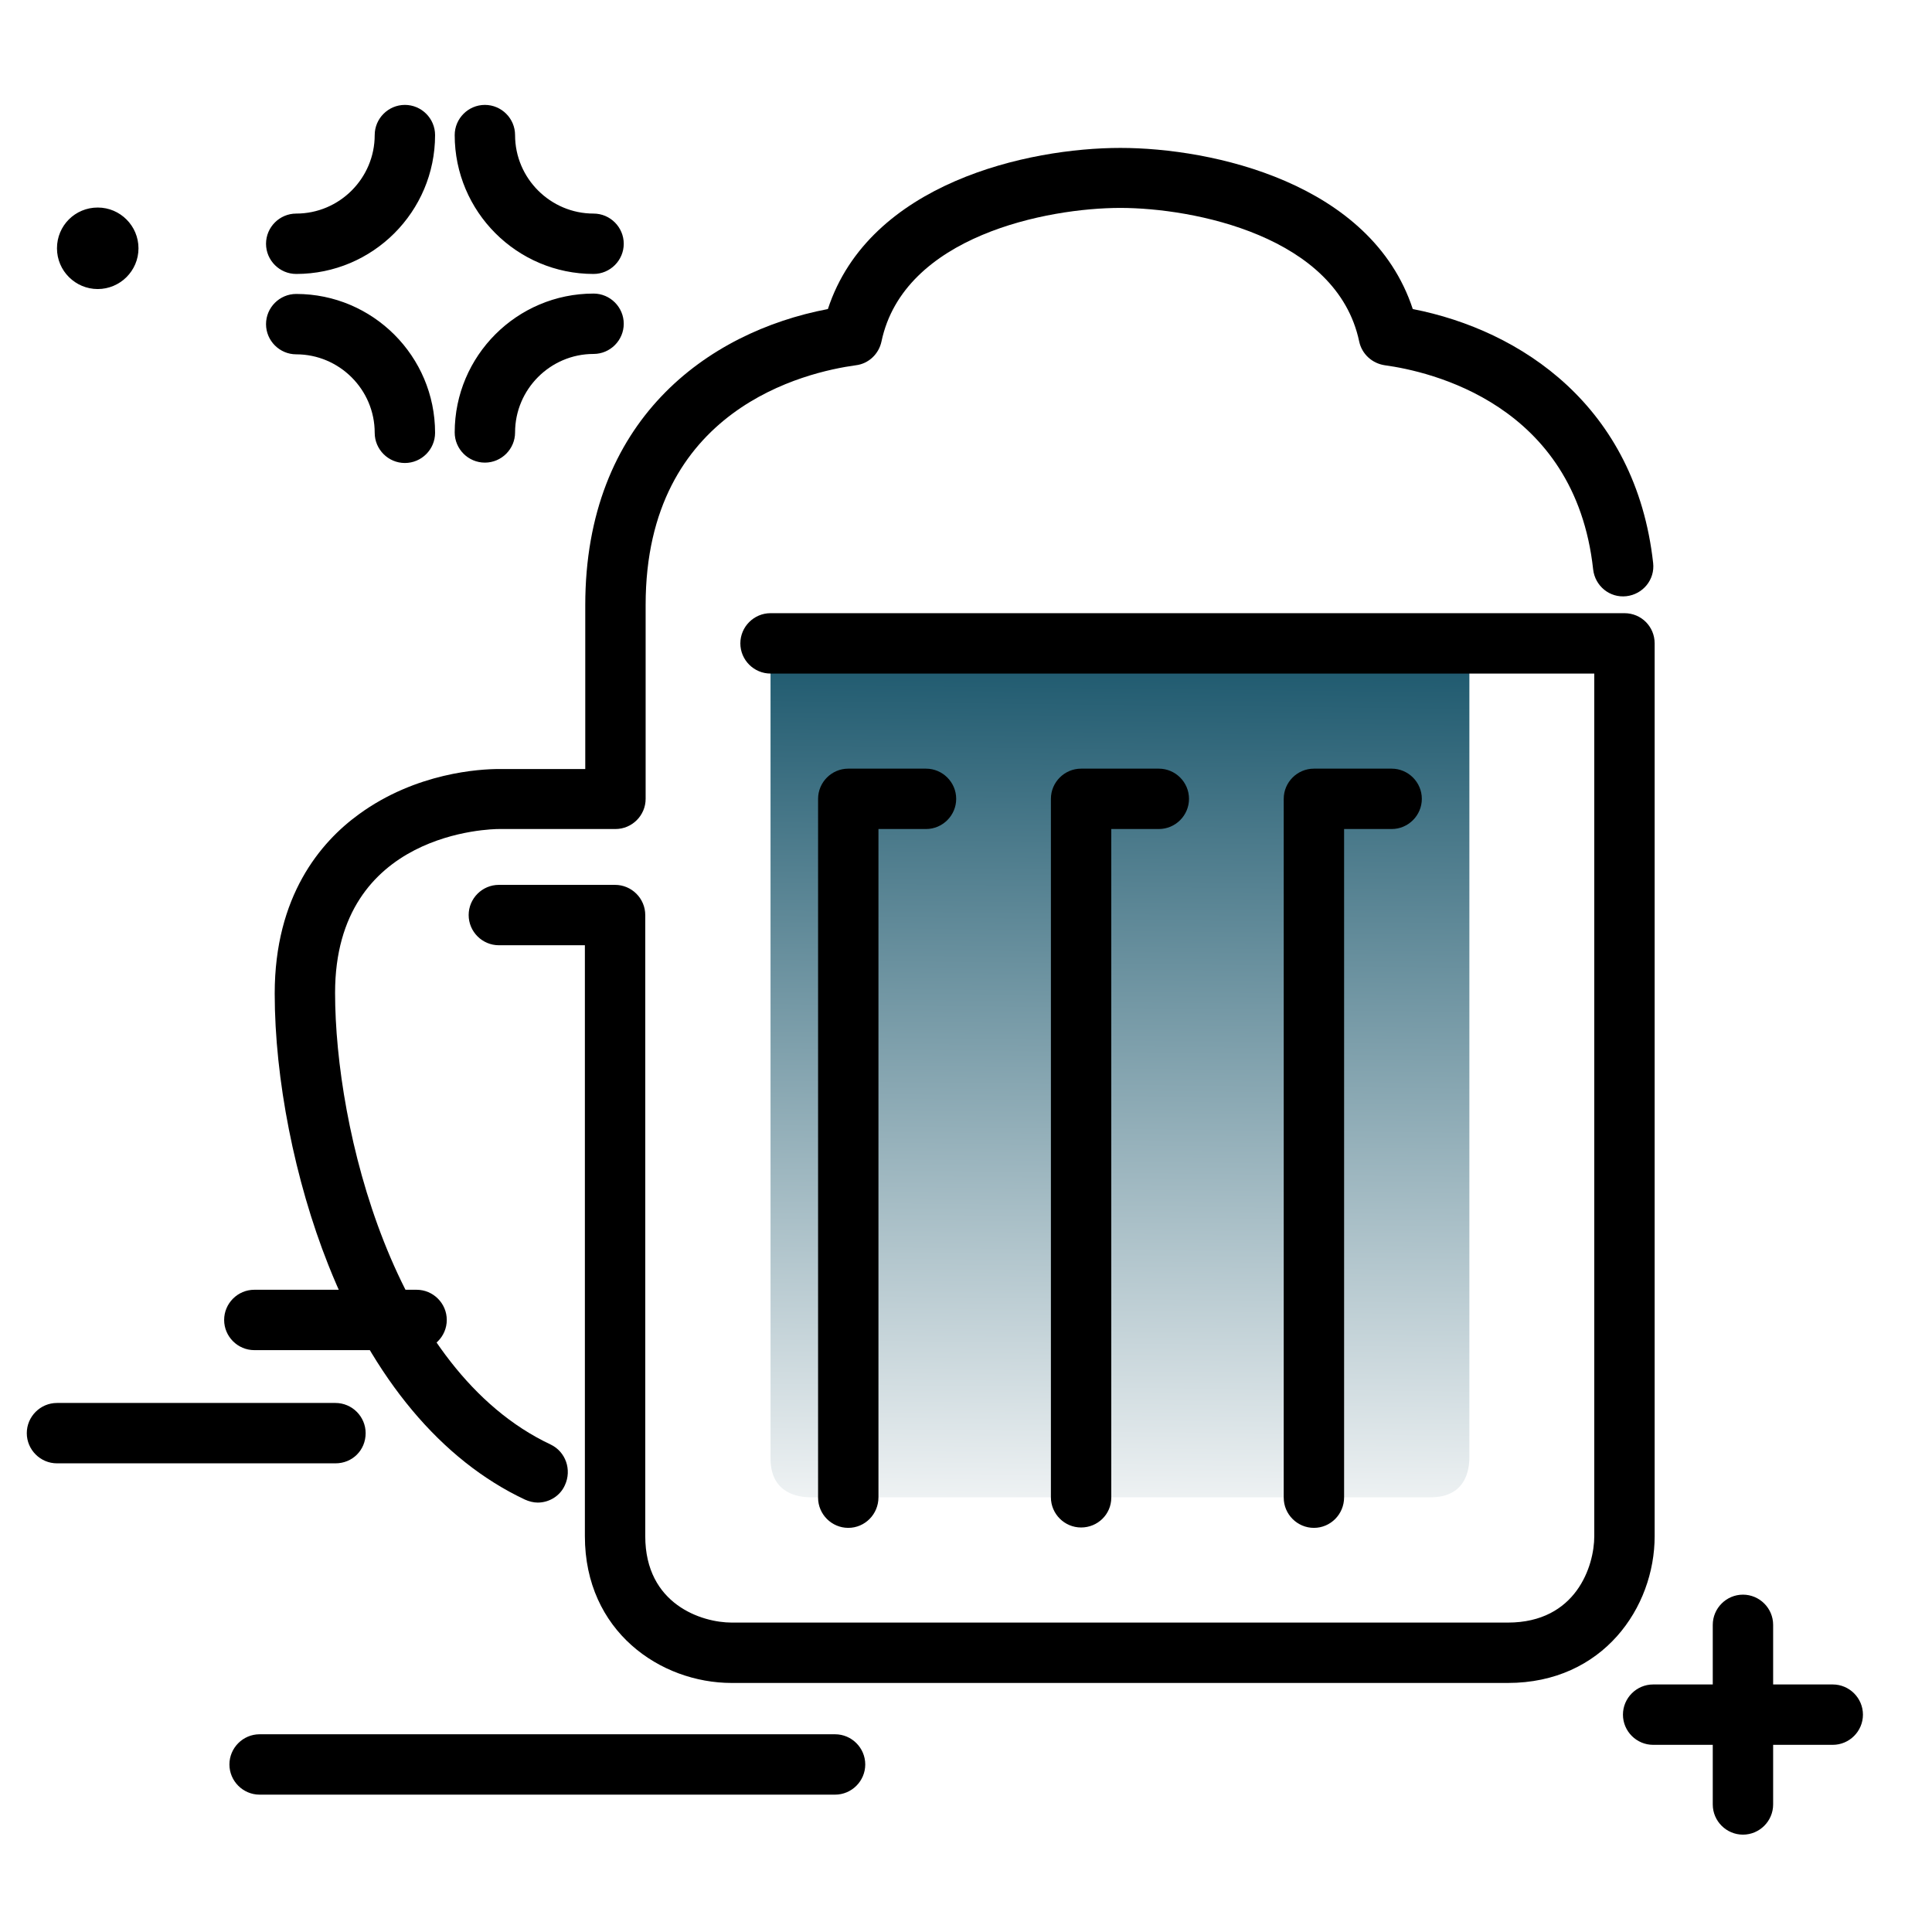
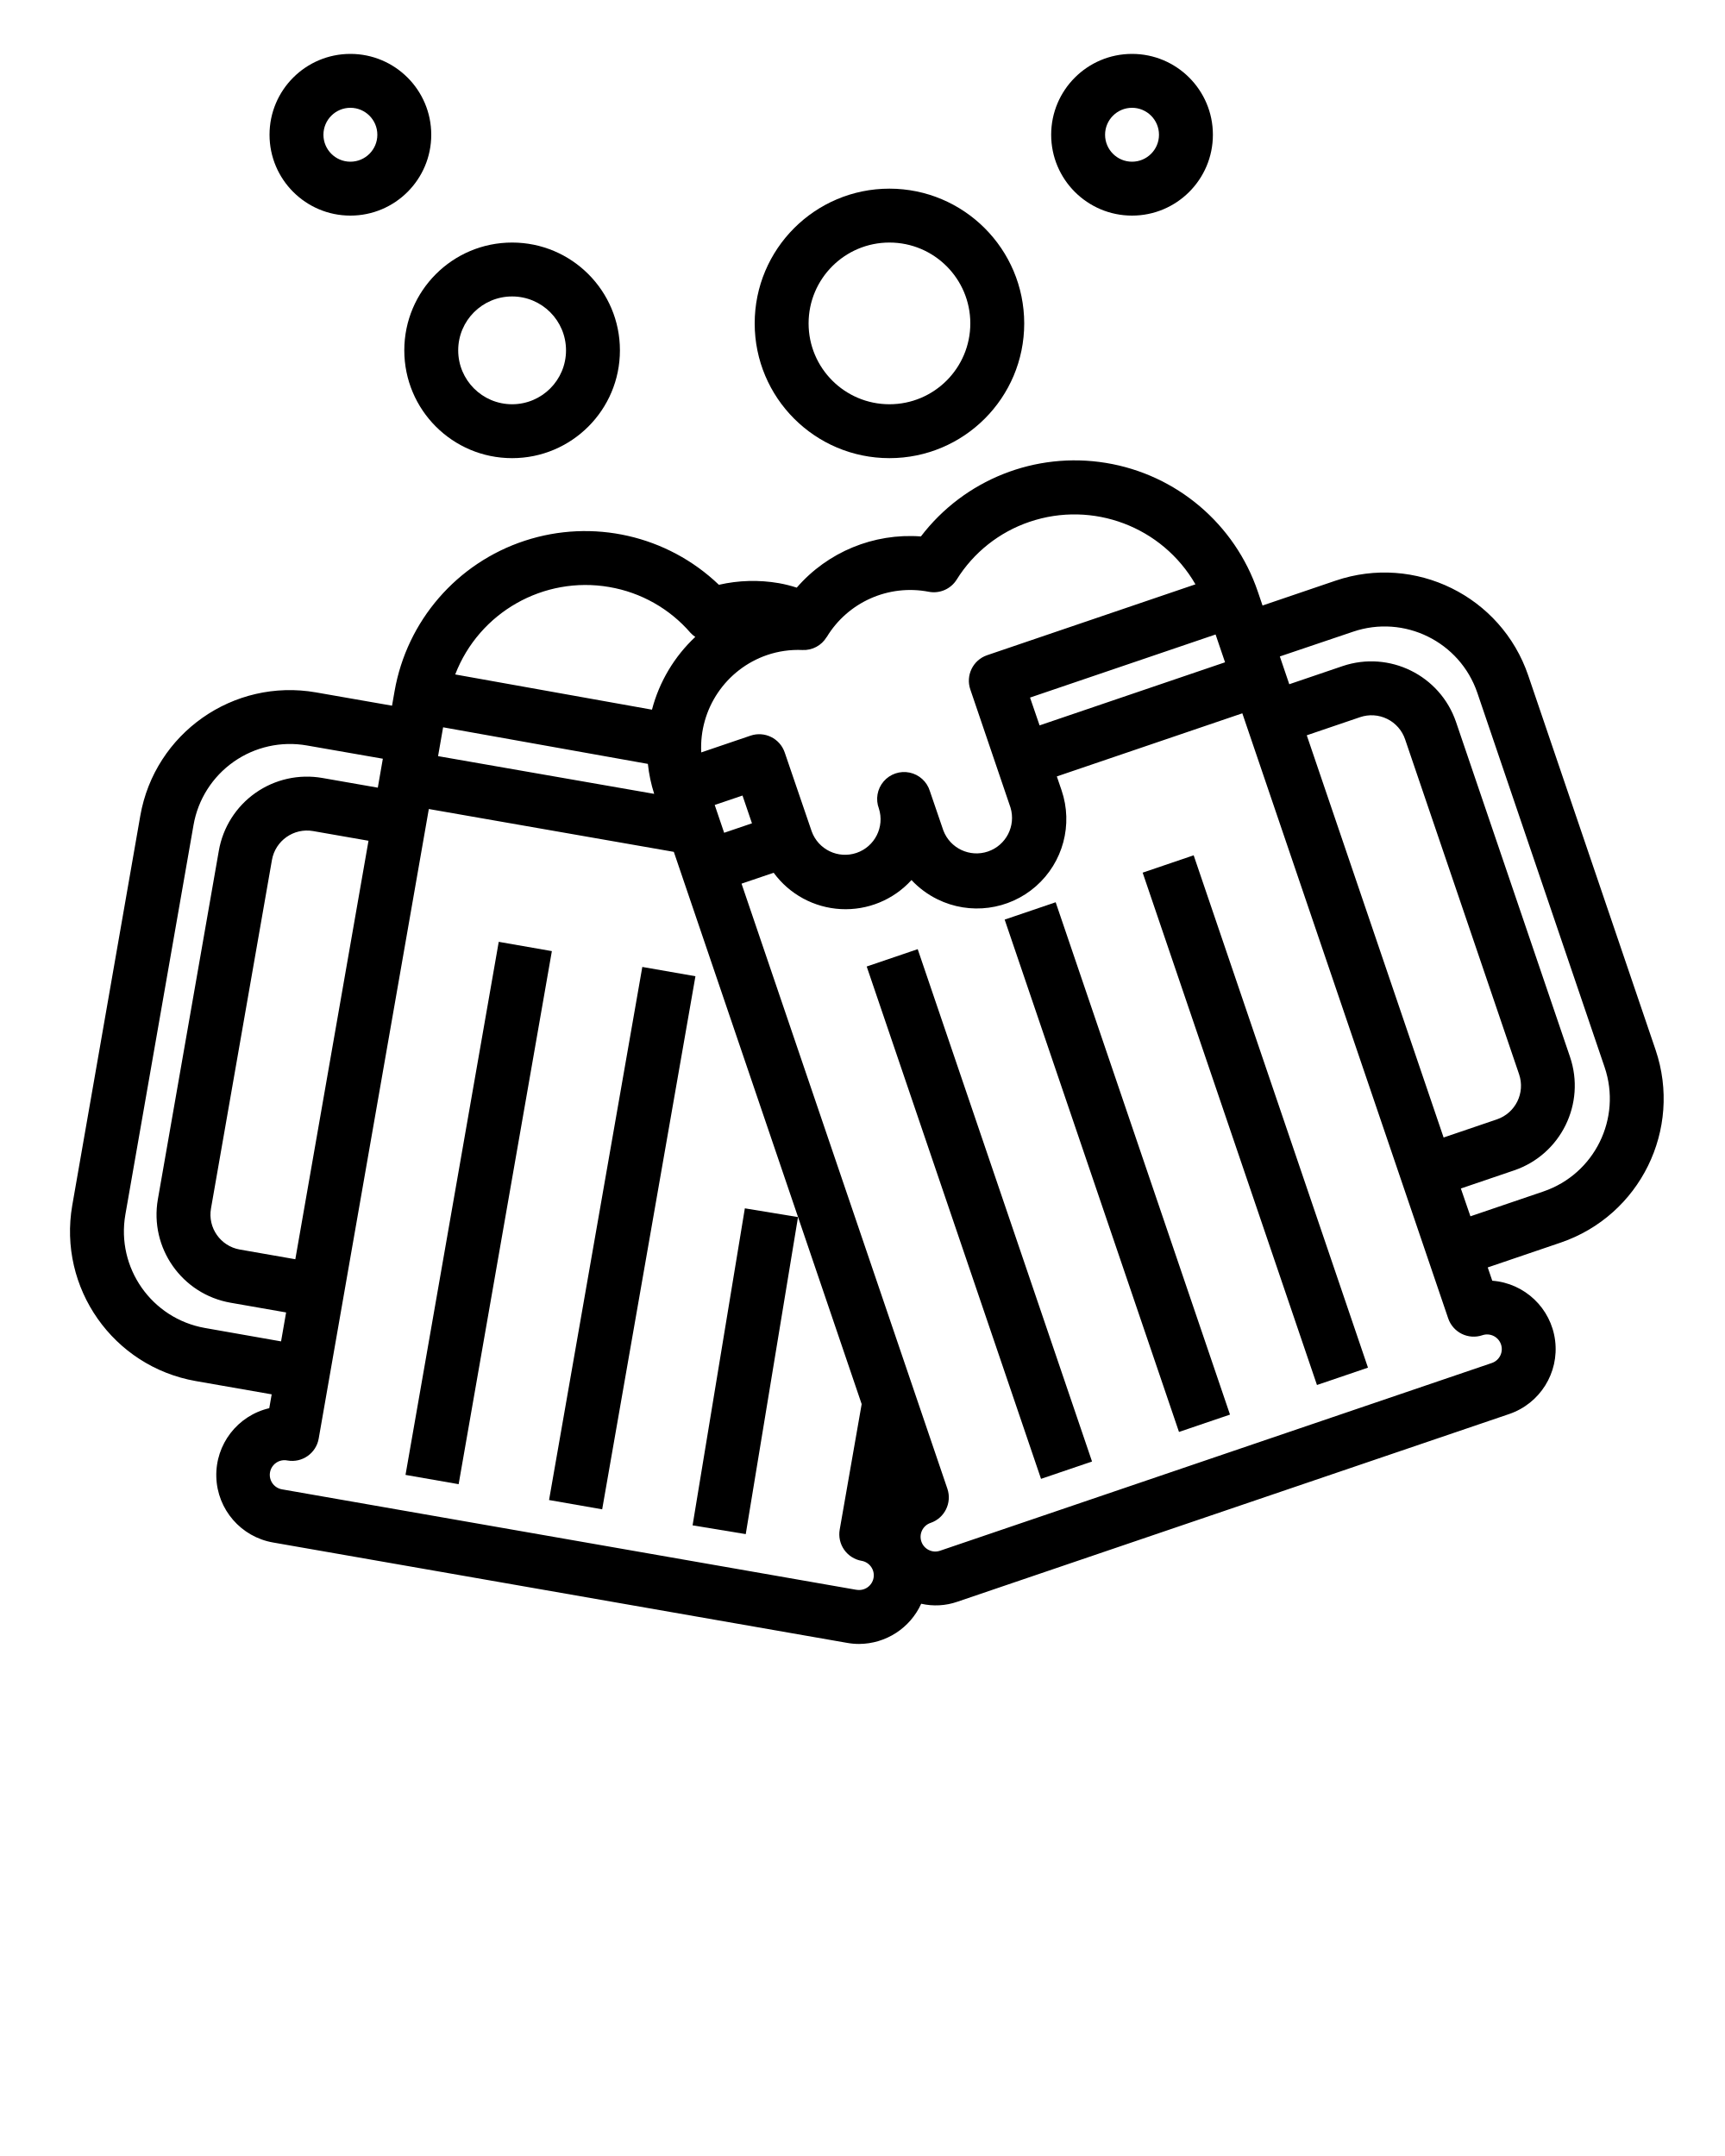
- <svg xmlns="http://www.w3.org/2000/svg" version="1.1" id="Layer_1" x="0px" y="0px" viewBox="0 0 512 512" enable-background="new 0 0 512 512" xml:space="preserve">
-   <g>
-     <path d="M493.7,454.4c0,4.4-3.6,8-8,8h-15.8v15.8c0,4.4-3.6,8-8,8s-8-3.6-8-8v-15.8h-15.8c-4.4,0-8-3.6-8-8s3.6-8,8-8h15.8v-15.8   c0-4.4,3.6-8,8-8s8,3.6,8,8v15.8h15.8C490.1,446.4,493.7,450,493.7,454.4z M67.4,357.8h43c4.4,0,8-3.6,8-8s-3.6-8-8-8h-43   c-4.4,0-8,3.6-8,8S63,357.8,67.4,357.8z M96.9,379.8c0-4.4-3.6-8-8-8H15.1c-4.4,0-8,3.6-8,8s3.6,8,8,8h73.8   C93.4,387.8,96.9,384.3,96.9,379.8z M78.5,72.6c20.3,0,36.8-16.5,36.8-36.8c0-4.4-3.6-8-8-8s-8,3.6-8,8c0,11.4-9.3,20.8-20.8,20.8   c-4.4,0-8,3.6-8,8S74.1,72.6,78.5,72.6z M157.3,72.6c4.4,0,8-3.6,8-8s-3.6-8-8-8c-11.4,0-20.8-9.3-20.8-20.8c0-4.4-3.6-8-8-8   s-8,3.6-8,8C120.5,56.1,137,72.6,157.3,72.6z M128.5,122.6c4.4,0,8-3.6,8-8c0-11.4,9.3-20.8,20.8-20.8c4.4,0,8-3.6,8-8s-3.6-8-8-8   c-20.3,0-36.8,16.5-36.8,36.8C120.5,119,124.1,122.6,128.5,122.6z M78.5,93.9c11.4,0,20.8,9.3,20.8,20.8c0,4.4,3.6,8,8,8s8-3.6,8-8   c0-20.3-16.5-36.8-36.8-36.8c-4.4,0-8,3.6-8,8S74.1,93.9,78.5,93.9z M25.9,76.6c5.9,0,10.8-4.8,10.8-10.8c0-5.9-4.8-10.8-10.8-10.8   s-10.8,4.8-10.8,10.8C15.1,71.8,20,76.6,25.9,76.6z M221.3,459.6H68.8c-4.4,0-8,3.6-8,8s3.6,8,8,8h152.5c4.4,0,8-3.6,8-8   S225.7,459.6,221.3,459.6z" />
-   </g>
-   <linearGradient id="SVGID_1_" gradientUnits="userSpaceOnUse" x1="295.299" y1="412.208" x2="298.33" y2="142.397" class="gradient-element">
-     <stop offset="0" class="primary-color-gradient" style="stop-color: #FCFCFC" />
-     <stop offset="1" class="secondary-color-gradient" style="stop-color: #00435B" />
-   </linearGradient>
-   <path fill="url(#SVGID_1_)" d="M389.4,170.5v216c-0.1,4.6-2,10.3-10.3,10.3H214.6c-4.7-0.1-10.4-2.1-10.4-10.3v-216H389.4z" />
-   <path d="M286.5,404.8c-4.4,0-8-3.6-8-8V211.7c0-4.4,3.6-8,8-8h20.6c4.4,0,8,3.6,8,8s-3.6,8-8,8h-12.6v177.2  C294.5,401.3,290.9,404.8,286.5,404.8z M356.2,396.8V219.7h12.6c4.4,0,8-3.6,8-8s-3.6-8-8-8h-20.6c-4.4,0-8,3.6-8,8v185.2  c0,4.4,3.6,8,8,8S356.2,401.3,356.2,396.8z M232.8,396.8V219.7h12.6c4.4,0,8-3.6,8-8s-3.6-8-8-8h-20.6c-4.4,0-8,3.6-8,8v185.2  c0,4.4,3.6,8,8,8S232.8,401.3,232.8,396.8z M430.5,162.5H204.2c-4.4,0-8,3.6-8,8s3.6,8,8,8h218.3v228.6c0,7.9-4.8,22.9-22.9,22.9  H193.9c-7.9,0-22.9-4.8-22.9-22.9V242.5c0-4.4-3.6-8-8-8h-30.8c-4.4,0-8,3.6-8,8s3.6,8,8,8h22.8v156.6c0,25.2,20,38.9,38.9,38.9  h205.7c25.2,0,38.9-20,38.9-38.9V170.5C438.5,166.1,435,162.5,430.5,162.5z M145.9,382.8c-41.6-19.6-57.1-83.8-57.1-119.7  c0-42.9,41.7-43.4,43.4-43.4h30.9c4.4,0,8-3.6,8-8v-51.4c0-52.1,42.6-61.7,55.7-63.5c3.4-0.4,6.1-3,6.8-6.3  c5.9-28,44-35.4,63.3-35.4s57.4,7.4,63.3,35.4c0.7,3.3,3.4,5.8,6.8,6.3c11.7,1.6,50.4,10.1,55.2,54.1c0.5,4.4,4.4,7.6,8.8,7.1  c4.4-0.5,7.6-4.4,7.1-8.8c-4.6-41.5-35-61.7-63.7-67.3c-11-33.5-53.2-42.7-77.5-42.7c-24.3,0-66.5,9.2-77.5,42.7  c-32,6.1-64.3,29.5-64.3,78.5v43.4h-22.9c-4.9,0-21.9,0.9-37.1,12c-10.2,7.4-22.3,21.7-22.3,47.5c0,22.6,5.3,49.5,14.2,71.9  c12,30.3,30,51.8,52.1,62.2c1.1,0.5,2.3,0.8,3.4,0.8c3,0,5.9-1.7,7.2-4.6C151.6,389.5,149.9,384.7,145.9,382.8z" />
+ <svg xmlns="http://www.w3.org/2000/svg" data-name="Layer 1" viewBox="0 0 64 80" x="0px" y="0px">
+   <path d="M39,5a3,3,0,1,0,3-3A3,3,0,0,0,39,5Zm4,0a1,1,0,1,1-1-1A1,1,0,0,1,43,5Z" />
+   <path d="M33,7a5,5,0,1,0,5,5A5.006,5.006,0,0,0,33,7Zm0,8a3,3,0,1,1,3-3A3,3,0,0,1,33,15Z" />
+   <path d="M19,17a4,4,0,1,0-4-4A4,4,0,0,0,19,17Zm0-6a2,2,0,1,1-2,2A2,2,0,0,1,19,11Z" />
+   <path d="M13,2a3,3,0,1,0,3,3A3,3,0,0,0,13,2Zm0,4a1,1,0,1,1,1-1A1,1,0,0,1,13,6Z" />
+   <rect x="40.455" y="33.265" width="1.999" height="20.081" transform="translate(-11.739 15.66) rotate(-18.789)" />
+   <rect x="35.337" y="35.006" width="1.999" height="20.081" transform="translate(-12.573 14.104) rotate(-18.789)" />
+   <rect x="45.574" y="31.524" width="1.999" height="20.081" transform="translate(-10.904 17.213) rotate(-18.787)" />
+   <path d="M7.261,51.245l2.819.493-.09.514a2.544,2.544,0,0,0,.144,4.984l21.3,3.725a2.511,2.511,0,0,0,.438.039,2.546,2.546,0,0,0,2.306-1.492,2.433,2.433,0,0,0,1.341-.074l20.473-6.965a2.545,2.545,0,0,0-.627-4.947l-.168-.493,2.709-.922a5.641,5.641,0,0,0,3.519-7.149L56.7,25.065a5.633,5.633,0,0,0-7.148-3.519l-2.71.922-.175-.516a7.176,7.176,0,0,0-12.5-2.047,5.55,5.55,0,0,0-4.607,1.9,4.9,4.9,0,0,0-.66-.166,5.648,5.648,0,0,0-2.228.06,7.177,7.177,0,0,0-12.033,3.949l-.094.537-2.82-.493a5.633,5.633,0,0,0-6.52,4.579L2.681,44.725A5.641,5.641,0,0,0,7.261,51.245Zm16.776-22.9a5.552,5.552,0,0,0,.234,1.112l-8.018-1.4.187-1.07Zm2.48,1.524,1.031-.35.351,1.031-1.032.351ZM10.957,46.725l-2.06-.36a1.316,1.316,0,0,1-1.069-1.524L10.09,31.907a1.321,1.321,0,0,1,1.524-1.07l2.058.36ZM31.779,58.992l-21.3-3.726a.545.545,0,1,1,.188-1.073,1,1,0,0,0,1.157-.813l4.086-23.361L25,31.609,31.969,52.1l-.815,4.659a1,1,0,0,0,.167.747,1,1,0,0,0,.647.41.545.545,0,0,1-.189,1.074Zm23.91-9.108a.544.544,0,0,1-.339.691L34.877,57.541a.545.545,0,0,1-.353-1.032,1,1,0,0,0,.625-1.269L27.512,32.789l1.192-.405a3.305,3.305,0,0,0,5.113.271,3.337,3.337,0,0,0,.964.714,3.317,3.317,0,0,0,4.605-4.044l-.176-.515,6.882-2.342L53.73,48.919A1,1,0,0,0,55,49.544.545.545,0,0,1,55.689,49.884Zm-17.473-24L45.1,23.543l.351,1.032-6.881,2.341Zm10.267,1.4,1.978-.673a1.316,1.316,0,0,1,1.671.824l4.229,12.429a1.318,1.318,0,0,1-.823,1.671l-1.978.673ZM50.2,23.44a3.635,3.635,0,0,1,4.612,2.27L59.534,39.6a3.638,3.638,0,0,1-2.27,4.61l-2.709.922L54.2,44.1l1.979-.673a3.321,3.321,0,0,0,2.071-4.209l-4.23-12.43a3.323,3.323,0,0,0-4.208-2.072l-1.978.673-.35-1.031Zm-19.528.2a3.62,3.62,0,0,1,3.786-1.682,1,1,0,0,0,1.036-.451A5.117,5.117,0,0,1,38.2,19.362a5.183,5.183,0,0,1,6.153,2.32l-7.732,2.631A1,1,0,0,0,36,25.582l1.492,4.387A1.317,1.317,0,0,1,35,30.817l-.5-1.462h0A1,1,0,1,0,32.608,30v0a1.317,1.317,0,0,1-2.494.846l-1-2.925a1,1,0,0,0-1.268-.624l-1.829.622a3.627,3.627,0,0,1,2.442-3.613,3.573,3.573,0,0,1,1.311-.187A.99.99,0,0,0,30.669,23.639Zm-8.063-1.857a5.119,5.119,0,0,1,3.011,1.7,1,1,0,0,0,.176.15,5.671,5.671,0,0,0-1.607,2.7l-7.3-1.307A5.183,5.183,0,0,1,22.606,21.782ZM4.651,45.069,7.18,30.614a3.631,3.631,0,0,1,4.206-2.953l2.818.492-.187,1.074-2.058-.36a3.317,3.317,0,0,0-3.84,2.7L5.857,44.5a3.319,3.319,0,0,0,2.7,3.839l2.058.36-.187,1.074L7.6,49.275A3.64,3.64,0,0,1,4.651,45.069Z" />
+   <rect x="13.045" y="44.941" width="20.081" height="2.001" transform="translate(-26.146 60.766) rotate(-80.078)" />
+   <rect x="21.691" y="49.882" width="11.922" height="1.999" transform="translate(-27.05 69.888) rotate(-80.639)" />
+   <rect x="7.72" y="44.009" width="20.08" height="2.001" transform="translate(-29.636 54.751) rotate(-80.081)" />
</svg>
